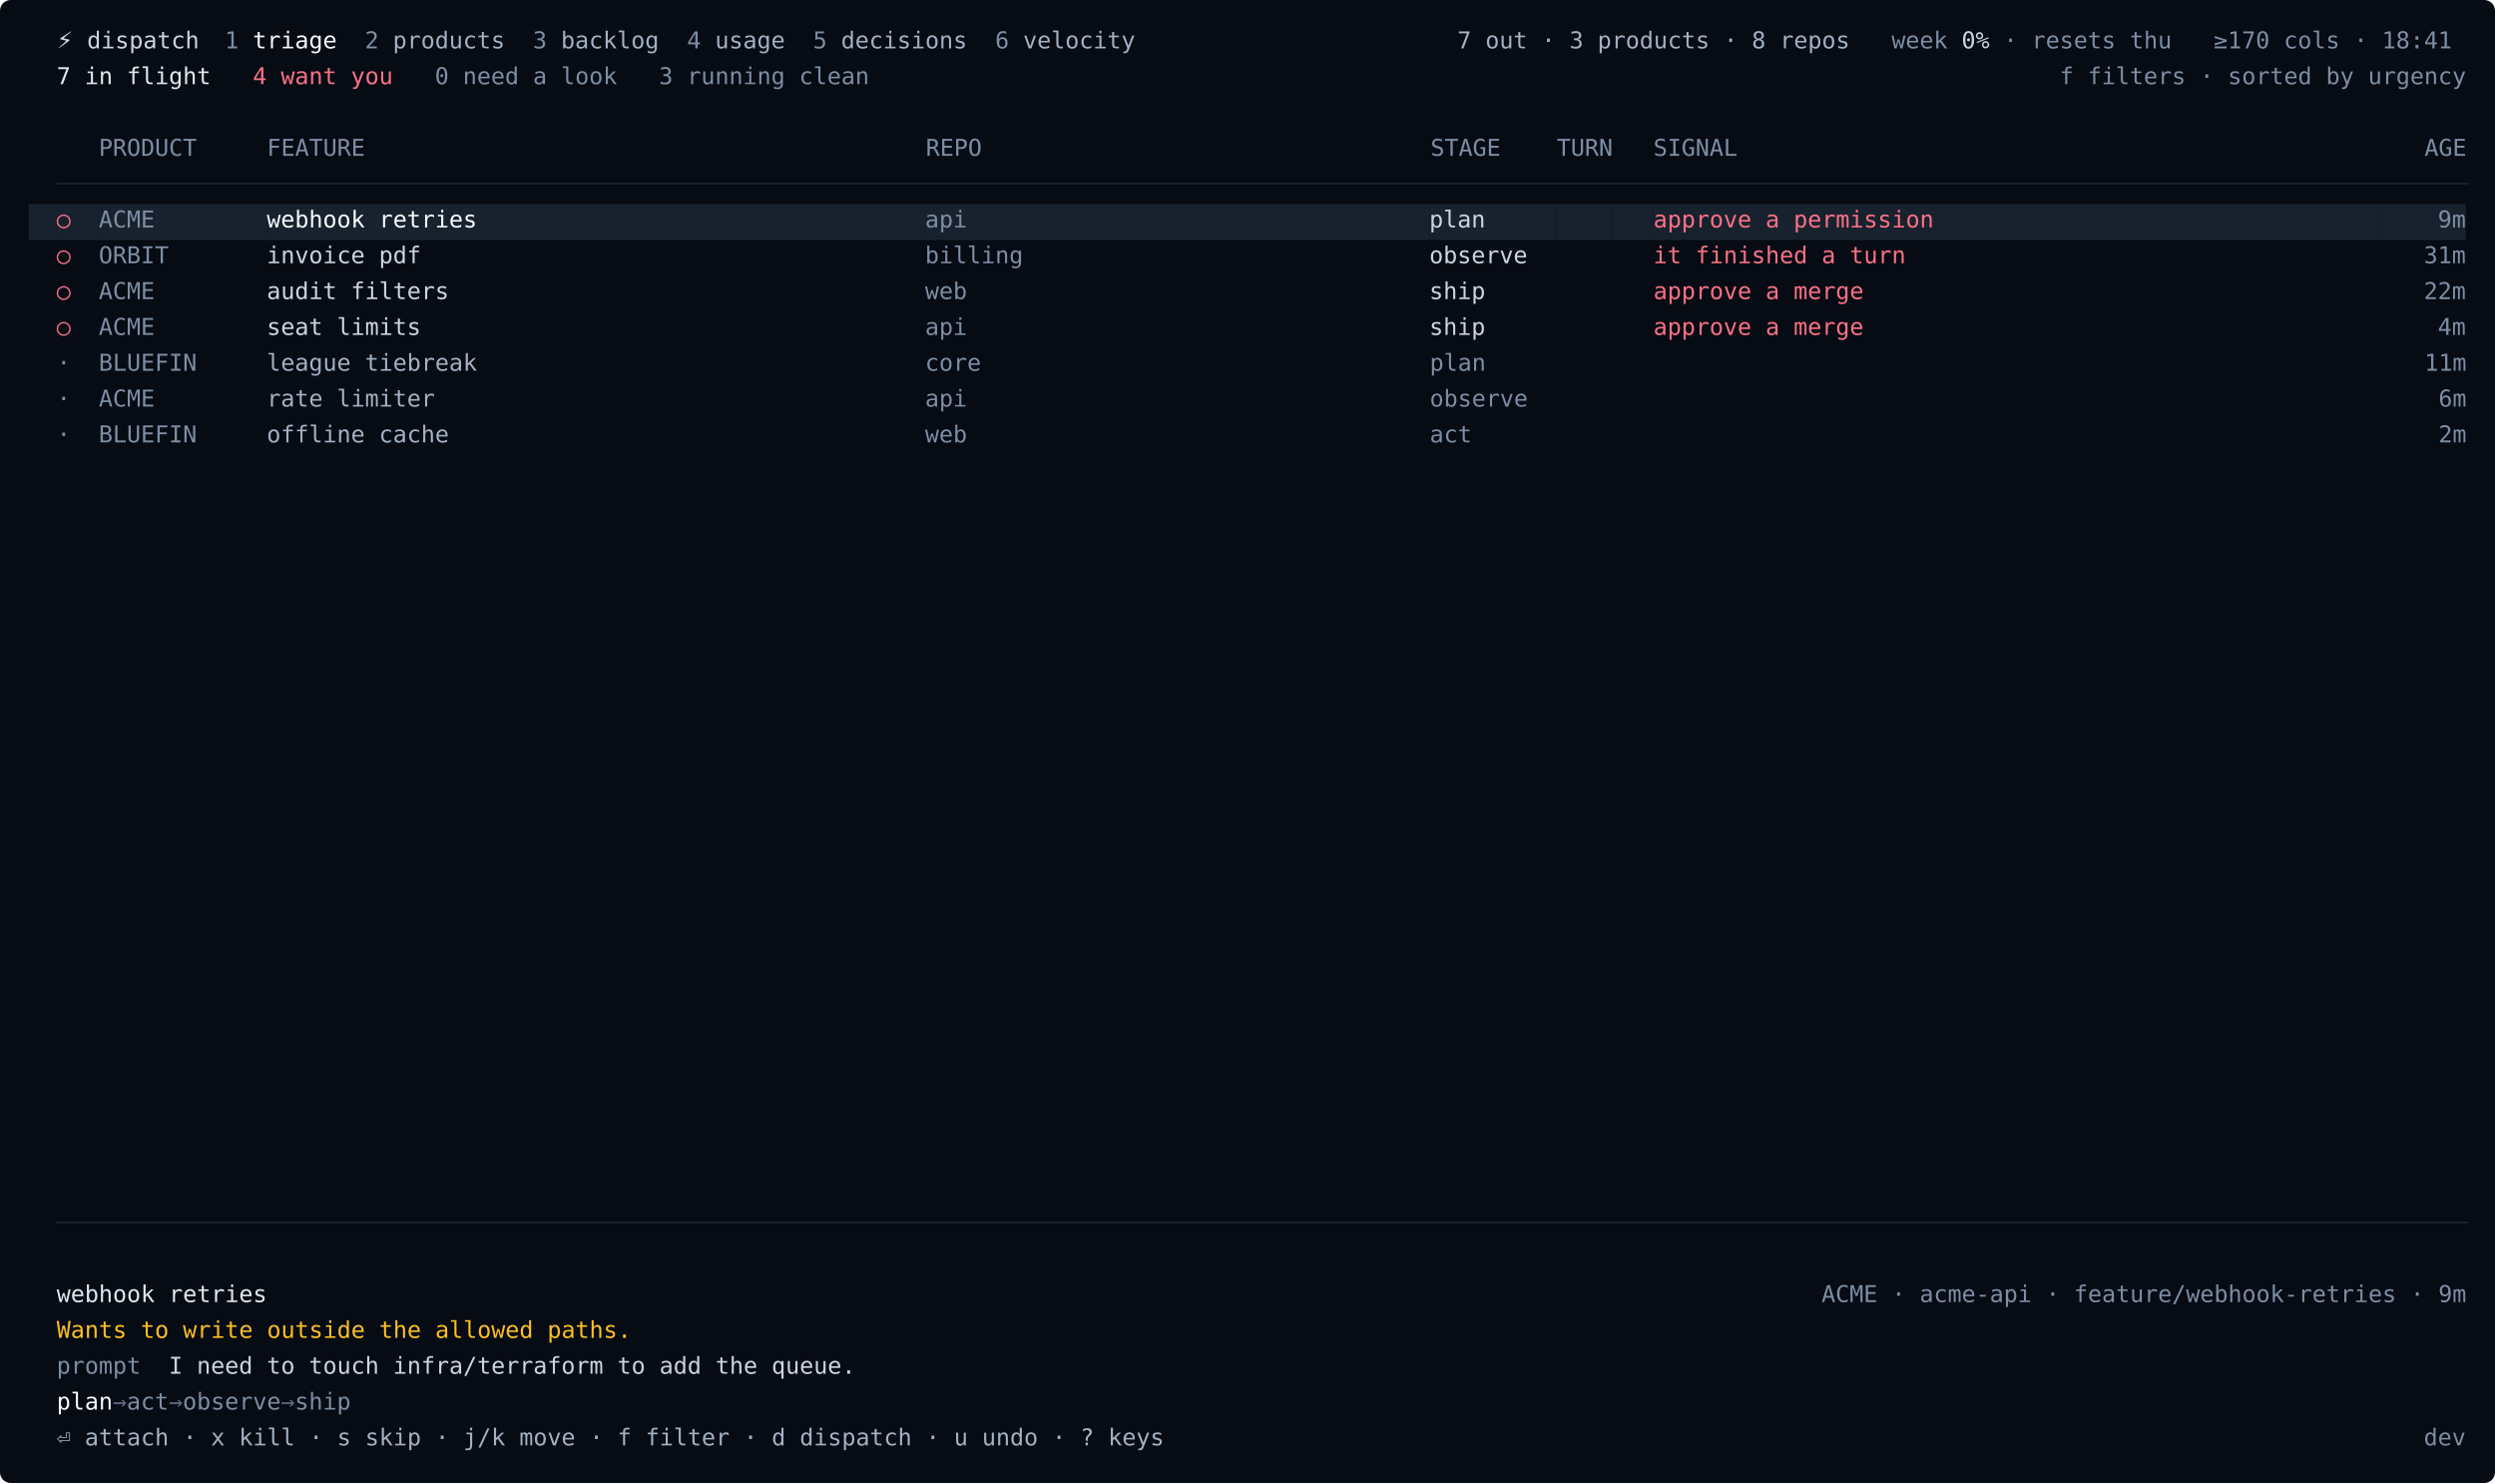
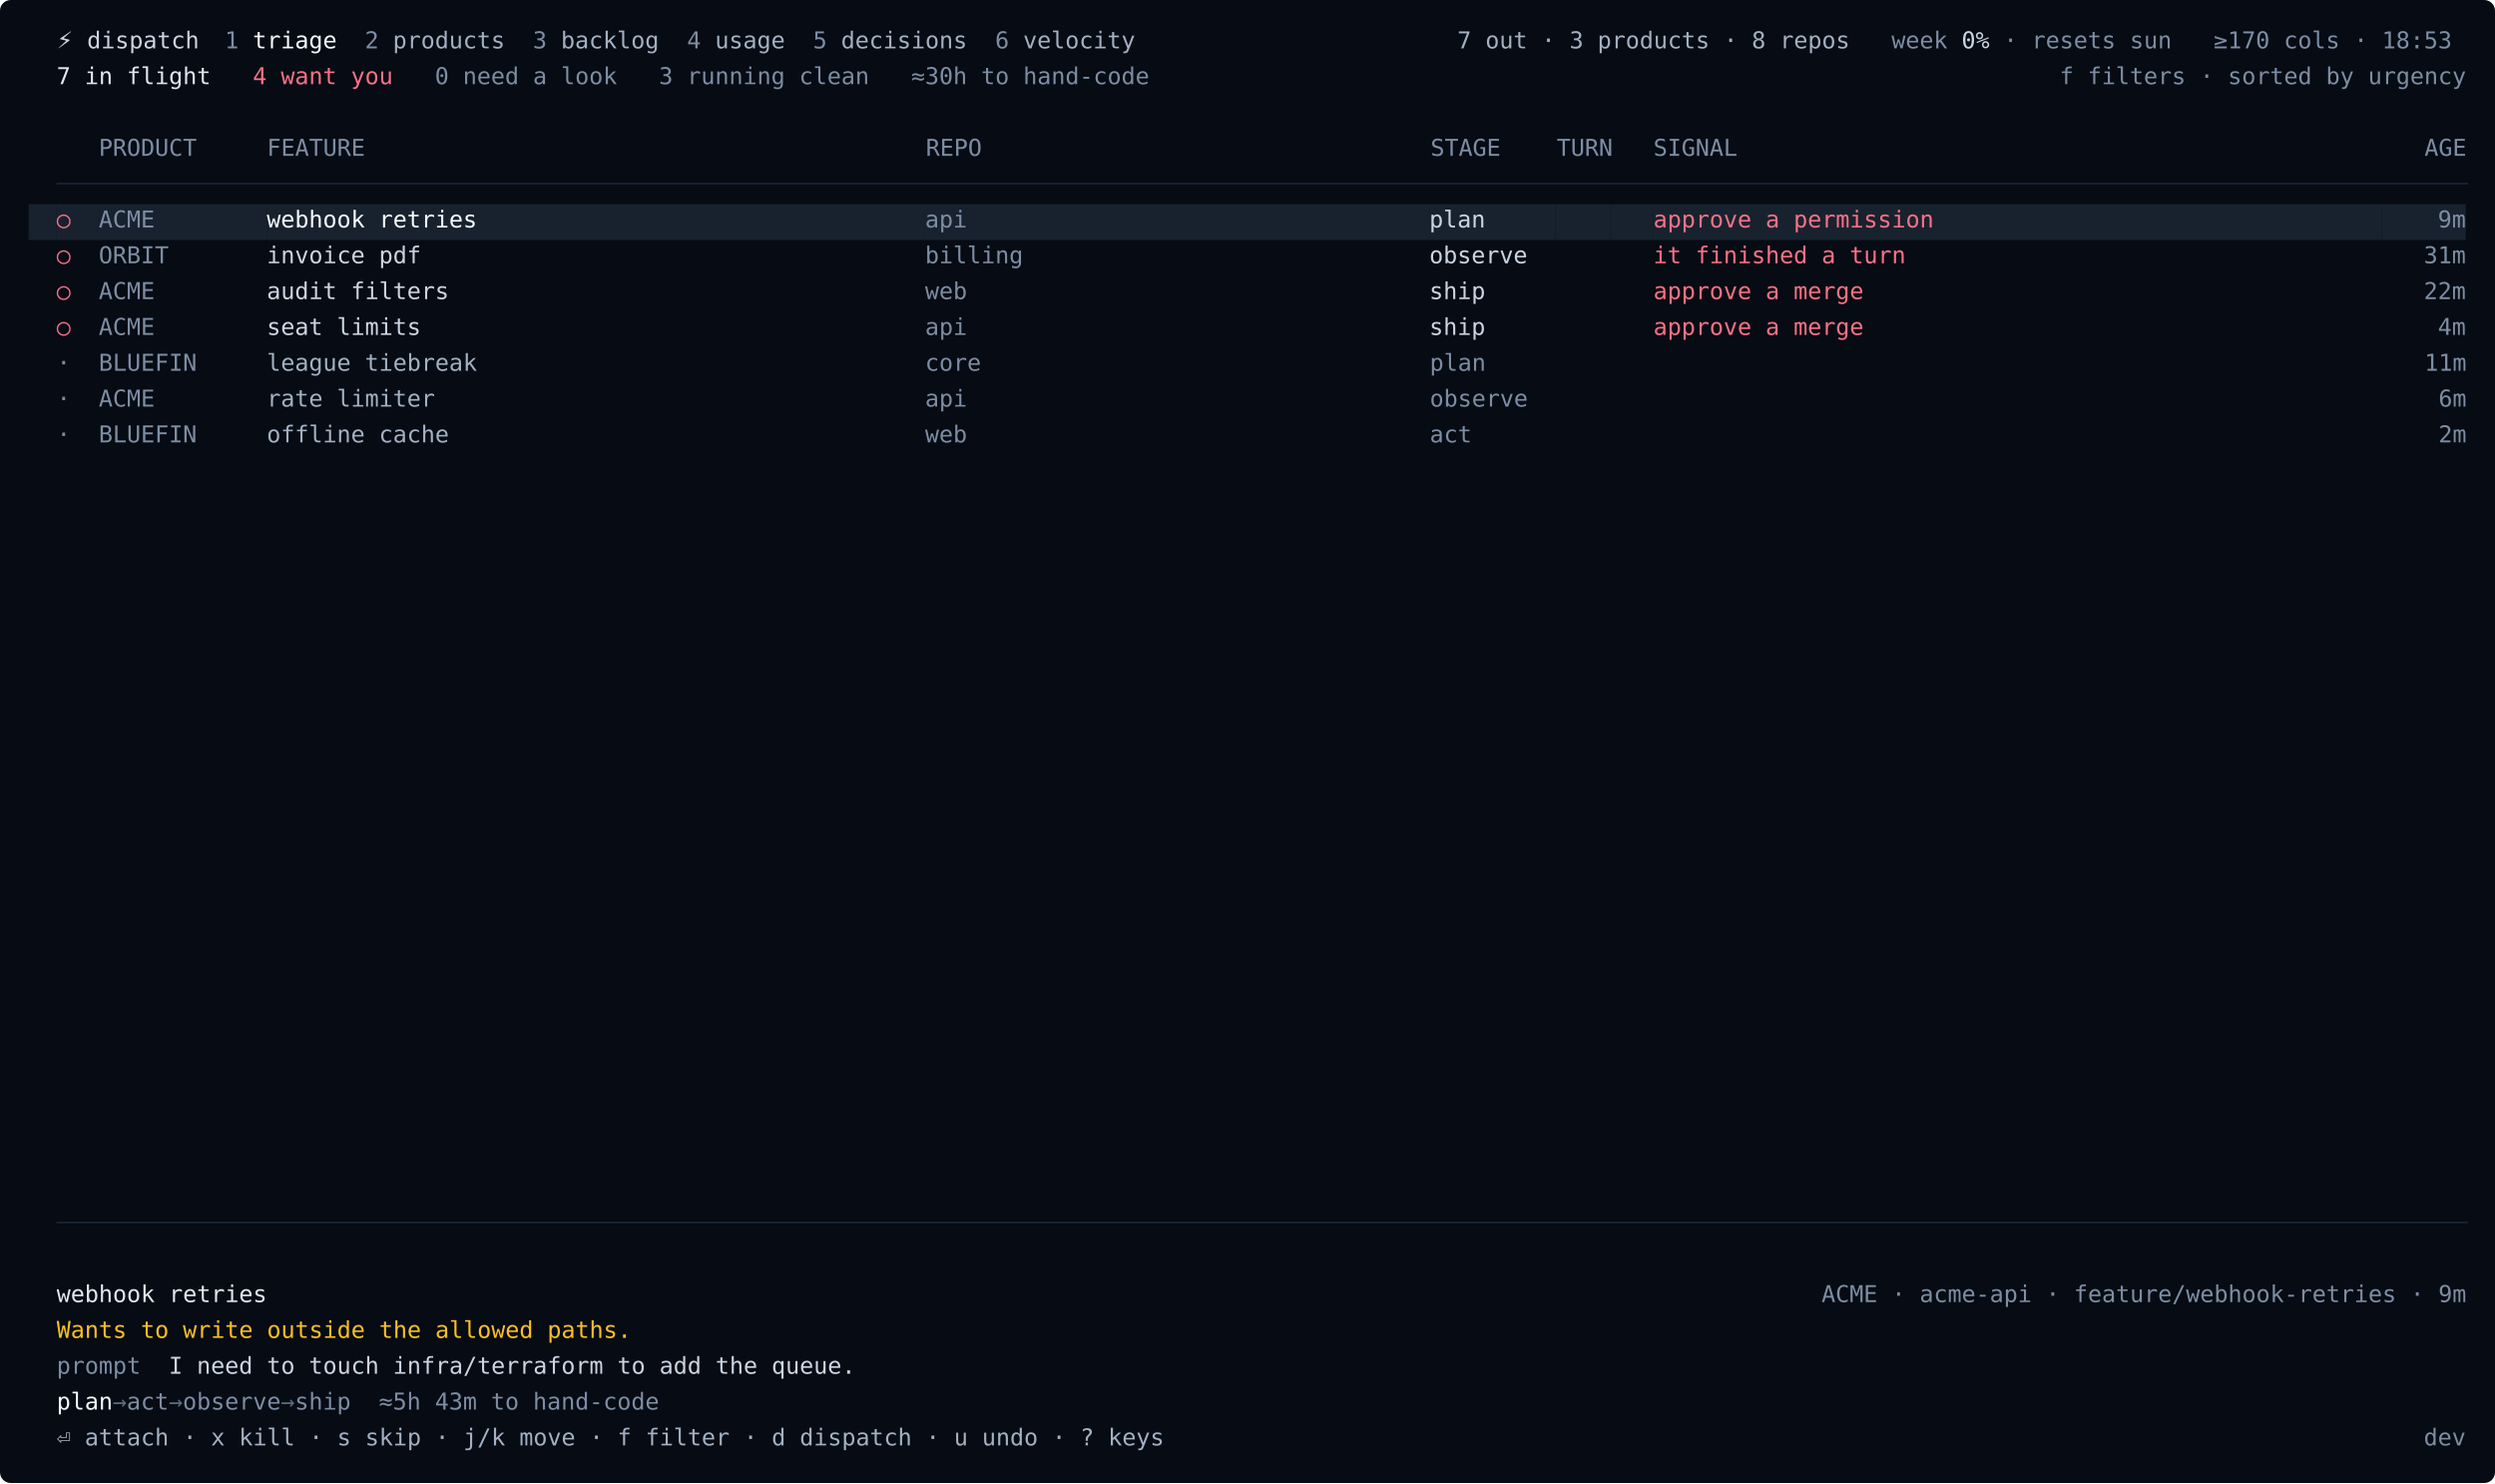
<svg xmlns="http://www.w3.org/2000/svg" width="1393" height="828" viewBox="0 0 1393 828" role="img" aria-label="Triage: the fleet, ranked">
  <rect width="1393" height="828" rx="6" fill="#060b14" />
  <g font-family="ui-monospace, SFMono-Regular, Menlo, Consolas, 'DejaVu Sans Mono', monospace" font-size="13.0" xml:space="preserve">
    <rect x="16.00" y="114.00" width="15.64" height="20.00" fill="#18222f" />
    <rect x="31.64" y="114.00" width="23.46" height="20.00" fill="#18222f" />
    <rect x="55.10" y="114.00" width="93.84" height="20.00" fill="#18222f" />
    <rect x="148.94" y="114.00" width="367.54" height="20.00" fill="#18222f" />
    <rect x="516.48" y="114.00" width="281.52" height="20.00" fill="#18222f" />
    <rect x="798.00" y="114.00" width="70.38" height="20.00" fill="#18222f" />
    <rect x="868.38" y="114.00" width="31.28" height="20.00" fill="#18222f" />
    <rect x="899.66" y="114.00" width="23.46" height="20.00" fill="#18222f" />
    <rect x="923.12" y="114.00" width="406.64" height="20.00" fill="#18222f" />
    <rect x="1329.76" y="114.00" width="46.92" height="20.00" fill="#18222f" />
    <text xml:space="preserve" y="27.00" fill="#e2e8f0">
      <tspan x="16.00">  </tspan>
      <tspan x="31.64" fill="#cbd5e1">⚡ dispatch</tspan>
      <tspan x="109.84">  </tspan>
      <tspan x="125.48" fill="#7d8da3">1 </tspan>
      <tspan x="141.12" fill="#f8fafc">triage</tspan>
      <tspan x="188.04">  </tspan>
      <tspan x="203.68" fill="#7d8da3">2 </tspan>
      <tspan x="219.32" fill="#a3b1c2">products</tspan>
      <tspan x="281.88">  </tspan>
      <tspan x="297.52" fill="#7d8da3">3 </tspan>
      <tspan x="313.16" fill="#a3b1c2">backlog</tspan>
      <tspan x="367.90">  </tspan>
      <tspan x="383.54" fill="#7d8da3">4 </tspan>
      <tspan x="399.18" fill="#a3b1c2">usage</tspan>
      <tspan x="438.28">  </tspan>
      <tspan x="453.92" fill="#7d8da3">5 </tspan>
      <tspan x="469.56" fill="#a3b1c2">decisions</tspan>
      <tspan x="539.94">  </tspan>
      <tspan x="555.58" fill="#7d8da3">6 </tspan>
      <tspan x="571.22" fill="#a3b1c2">velocity</tspan>
      <tspan x="633.78">                       </tspan>
      <tspan x="813.64" fill="#a3b1c2">7 out · 3 products · 8 repos</tspan>
      <tspan x="1032.60">   </tspan>
      <tspan x="1056.06" fill="#7d8da3">week </tspan>
      <tspan x="1095.16" fill="#cbd5e1">0%</tspan>
-       <tspan x="1110.80" fill="#7d8da3"> · resets thu</tspan>
+       <tspan x="1110.80" fill="#7d8da3"> · resets sun</tspan>
      <tspan x="1212.46">   </tspan>
-       <tspan x="1235.92" fill="#7d8da3">≥170 cols · 18:41</tspan>
+       <tspan x="1235.92" fill="#7d8da3">≥170 cols · 18:53</tspan>
    </text>
    <text xml:space="preserve" y="47.00" fill="#e2e8f0">
      <tspan x="16.00">  </tspan>
      <tspan x="31.64">7 in flight</tspan>
      <tspan x="117.66">   </tspan>
      <tspan x="141.12" fill="#fb7185">4 want you</tspan>
      <tspan x="219.32">   </tspan>
      <tspan x="242.78" fill="#7d8da3">0 need a look</tspan>
      <tspan x="344.44">   </tspan>
      <tspan x="367.90" fill="#7d8da3">3 running clean</tspan>
-       <tspan x="485.20">                                                                                     </tspan>
+       <tspan x="485.20">   </tspan>
+       <tspan x="508.66" fill="#7d8da3">≈30h to hand-code</tspan>
+       <tspan x="641.60">                                                                 </tspan>
      <tspan x="1149.90" fill="#7d8da3">f filters · sorted by urgency</tspan>
    </text>
    <text xml:space="preserve" y="87.00" fill="#e2e8f0">
      <tspan x="16.00">  </tspan>
      <tspan x="31.64" fill="#7d8da3">   PRODUCT     FEATURE                                        REPO                                STAGE    TURN</tspan>
      <tspan x="899.66">   </tspan>
      <tspan x="923.12" fill="#7d8da3">SIGNAL                                                 AGE</tspan>
    </text>
    <text xml:space="preserve" y="107.00" fill="#e2e8f0">
      <tspan x="16.00">  </tspan>
      <tspan x="31.64" fill="#18222f">────────────────────────────────────────────────────────────────────────────────────────────────────────────────────────────────────────────────────────────────────────────</tspan>
    </text>
    <text xml:space="preserve" y="127.00" fill="#e2e8f0">
      <tspan x="16.00">  </tspan>
      <tspan x="31.64" fill="#fb7185">○  </tspan>
      <tspan x="55.10" fill="#7d8da3">ACME        </tspan>
      <tspan x="148.94" fill="#f8fafc">webhook retries                                </tspan>
      <tspan x="516.48" fill="#7d8da3">api                                 </tspan>
      <tspan x="798.00" fill="#cbd5e1">plan     </tspan>
      <tspan x="868.38" fill="#7d8da3">    </tspan>
      <tspan x="899.66">   </tspan>
      <tspan x="923.12" fill="#fb7185">approve a permission                                </tspan>
      <tspan x="1329.76" fill="#7d8da3">    9m</tspan>
    </text>
    <text xml:space="preserve" y="147.00" fill="#e2e8f0">
      <tspan x="16.00">  </tspan>
      <tspan x="31.64" fill="#fb7185">○  </tspan>
      <tspan x="55.10" fill="#7d8da3">ORBIT       </tspan>
      <tspan x="148.94" fill="#cbd5e1">invoice pdf                                    </tspan>
      <tspan x="516.48" fill="#7d8da3">billing                             </tspan>
      <tspan x="798.00" fill="#cbd5e1">observe  </tspan>
      <tspan x="868.38" fill="#7d8da3">    </tspan>
      <tspan x="899.66">   </tspan>
      <tspan x="923.12" fill="#fb7185">it finished a turn                                  </tspan>
      <tspan x="1329.76" fill="#7d8da3">   31m</tspan>
    </text>
    <text xml:space="preserve" y="167.00" fill="#e2e8f0">
      <tspan x="16.00">  </tspan>
      <tspan x="31.64" fill="#fb7185">○  </tspan>
      <tspan x="55.10" fill="#7d8da3">ACME        </tspan>
      <tspan x="148.94" fill="#cbd5e1">audit filters                                  </tspan>
      <tspan x="516.48" fill="#7d8da3">web                                 </tspan>
      <tspan x="798.00" fill="#cbd5e1">ship     </tspan>
      <tspan x="868.38" fill="#7d8da3">    </tspan>
      <tspan x="899.66">   </tspan>
      <tspan x="923.12" fill="#fb7185">approve a merge                                     </tspan>
      <tspan x="1329.76" fill="#7d8da3">   22m</tspan>
    </text>
    <text xml:space="preserve" y="187.00" fill="#e2e8f0">
      <tspan x="16.00">  </tspan>
      <tspan x="31.64" fill="#fb7185">○  </tspan>
      <tspan x="55.10" fill="#7d8da3">ACME        </tspan>
      <tspan x="148.94" fill="#cbd5e1">seat limits                                    </tspan>
      <tspan x="516.48" fill="#7d8da3">api                                 </tspan>
      <tspan x="798.00" fill="#cbd5e1">ship     </tspan>
      <tspan x="868.38" fill="#7d8da3">    </tspan>
      <tspan x="899.66">   </tspan>
      <tspan x="923.12" fill="#fb7185">approve a merge                                     </tspan>
      <tspan x="1329.76" fill="#7d8da3">    4m</tspan>
    </text>
    <text xml:space="preserve" y="207.00" fill="#e2e8f0">
      <tspan x="16.00">  </tspan>
      <tspan x="31.64" fill="#7d8da3">·  BLUEFIN     </tspan>
      <tspan x="148.94" fill="#a3b1c2">league tiebreak                                </tspan>
      <tspan x="516.48" fill="#7d8da3">core                                plan         </tspan>
      <tspan x="899.66">   </tspan>
      <tspan x="923.12" fill="#7d8da3">                                                       11m</tspan>
    </text>
    <text xml:space="preserve" y="227.00" fill="#e2e8f0">
      <tspan x="16.00">  </tspan>
      <tspan x="31.64" fill="#7d8da3">·  ACME        </tspan>
      <tspan x="148.94" fill="#a3b1c2">rate limiter                                   </tspan>
      <tspan x="516.48" fill="#7d8da3">api                                 observe      </tspan>
      <tspan x="899.66">   </tspan>
      <tspan x="923.12" fill="#7d8da3">                                                        6m</tspan>
    </text>
    <text xml:space="preserve" y="247.00" fill="#e2e8f0">
      <tspan x="16.00">  </tspan>
      <tspan x="31.64" fill="#7d8da3">·  BLUEFIN     </tspan>
      <tspan x="148.94" fill="#a3b1c2">offline cache                                  </tspan>
      <tspan x="516.48" fill="#7d8da3">web                                 act          </tspan>
      <tspan x="899.66">   </tspan>
      <tspan x="923.12" fill="#7d8da3">                                                        2m</tspan>
    </text>
    <text xml:space="preserve" y="687.00" fill="#e2e8f0">
      <tspan x="16.00">  </tspan>
      <tspan x="31.64" fill="#18222f">────────────────────────────────────────────────────────────────────────────────────────────────────────────────────────────────────────────────────────────────────────────</tspan>
    </text>
    <text xml:space="preserve" y="727.00" fill="#e2e8f0">
      <tspan x="16.00">  </tspan>
      <tspan x="31.64">webhook retries</tspan>
      <tspan x="148.94">                                                                                                               </tspan>
      <tspan x="1016.96" fill="#7d8da3">ACME · acme-api · feature/webhook-retries · 9m</tspan>
    </text>
    <text xml:space="preserve" y="747.00" fill="#e2e8f0">
      <tspan x="16.00">  </tspan>
      <tspan x="31.64" fill="#fbbf24">Wants to write outside the allowed paths.</tspan>
    </text>
    <text xml:space="preserve" y="767.00" fill="#e2e8f0">
      <tspan x="16.00">  </tspan>
      <tspan x="31.64" fill="#7d8da3">prompt  </tspan>
      <tspan x="94.20" fill="#cbd5e1">I need to touch infra/terraform to add the queue.                                                                                                                   </tspan>
    </text>
    <text xml:space="preserve" y="787.00" fill="#e2e8f0">
      <tspan x="16.00">  </tspan>
      <tspan x="31.64" fill="#f8fafc">plan</tspan>
      <tspan x="62.92" fill="#5b6b80">→</tspan>
      <tspan x="70.74" fill="#7d8da3">act</tspan>
      <tspan x="94.20" fill="#5b6b80">→</tspan>
      <tspan x="102.02" fill="#7d8da3">observe</tspan>
      <tspan x="156.76" fill="#5b6b80">→</tspan>
      <tspan x="164.58" fill="#7d8da3">ship</tspan>
      <tspan x="195.86">  </tspan>
-       <tspan x="211.50" fill="#7d8da3">                                                                                                                                                     </tspan>
+       <tspan x="211.50" fill="#7d8da3">≈5h 43m to hand-code                                                                                                                                 </tspan>
    </text>
    <text xml:space="preserve" y="807.00" fill="#e2e8f0">
      <tspan x="16.00">  </tspan>
      <tspan x="31.64" fill="#a3b1c2">⏎ attach · x kill · s skip · j/k move · f filter · d dispatch · u undo · ? keys</tspan>
      <tspan x="649.42">                                                                                          </tspan>
      <tspan x="1353.22" fill="#7d8da3">dev</tspan>
    </text>
  </g>
</svg>
